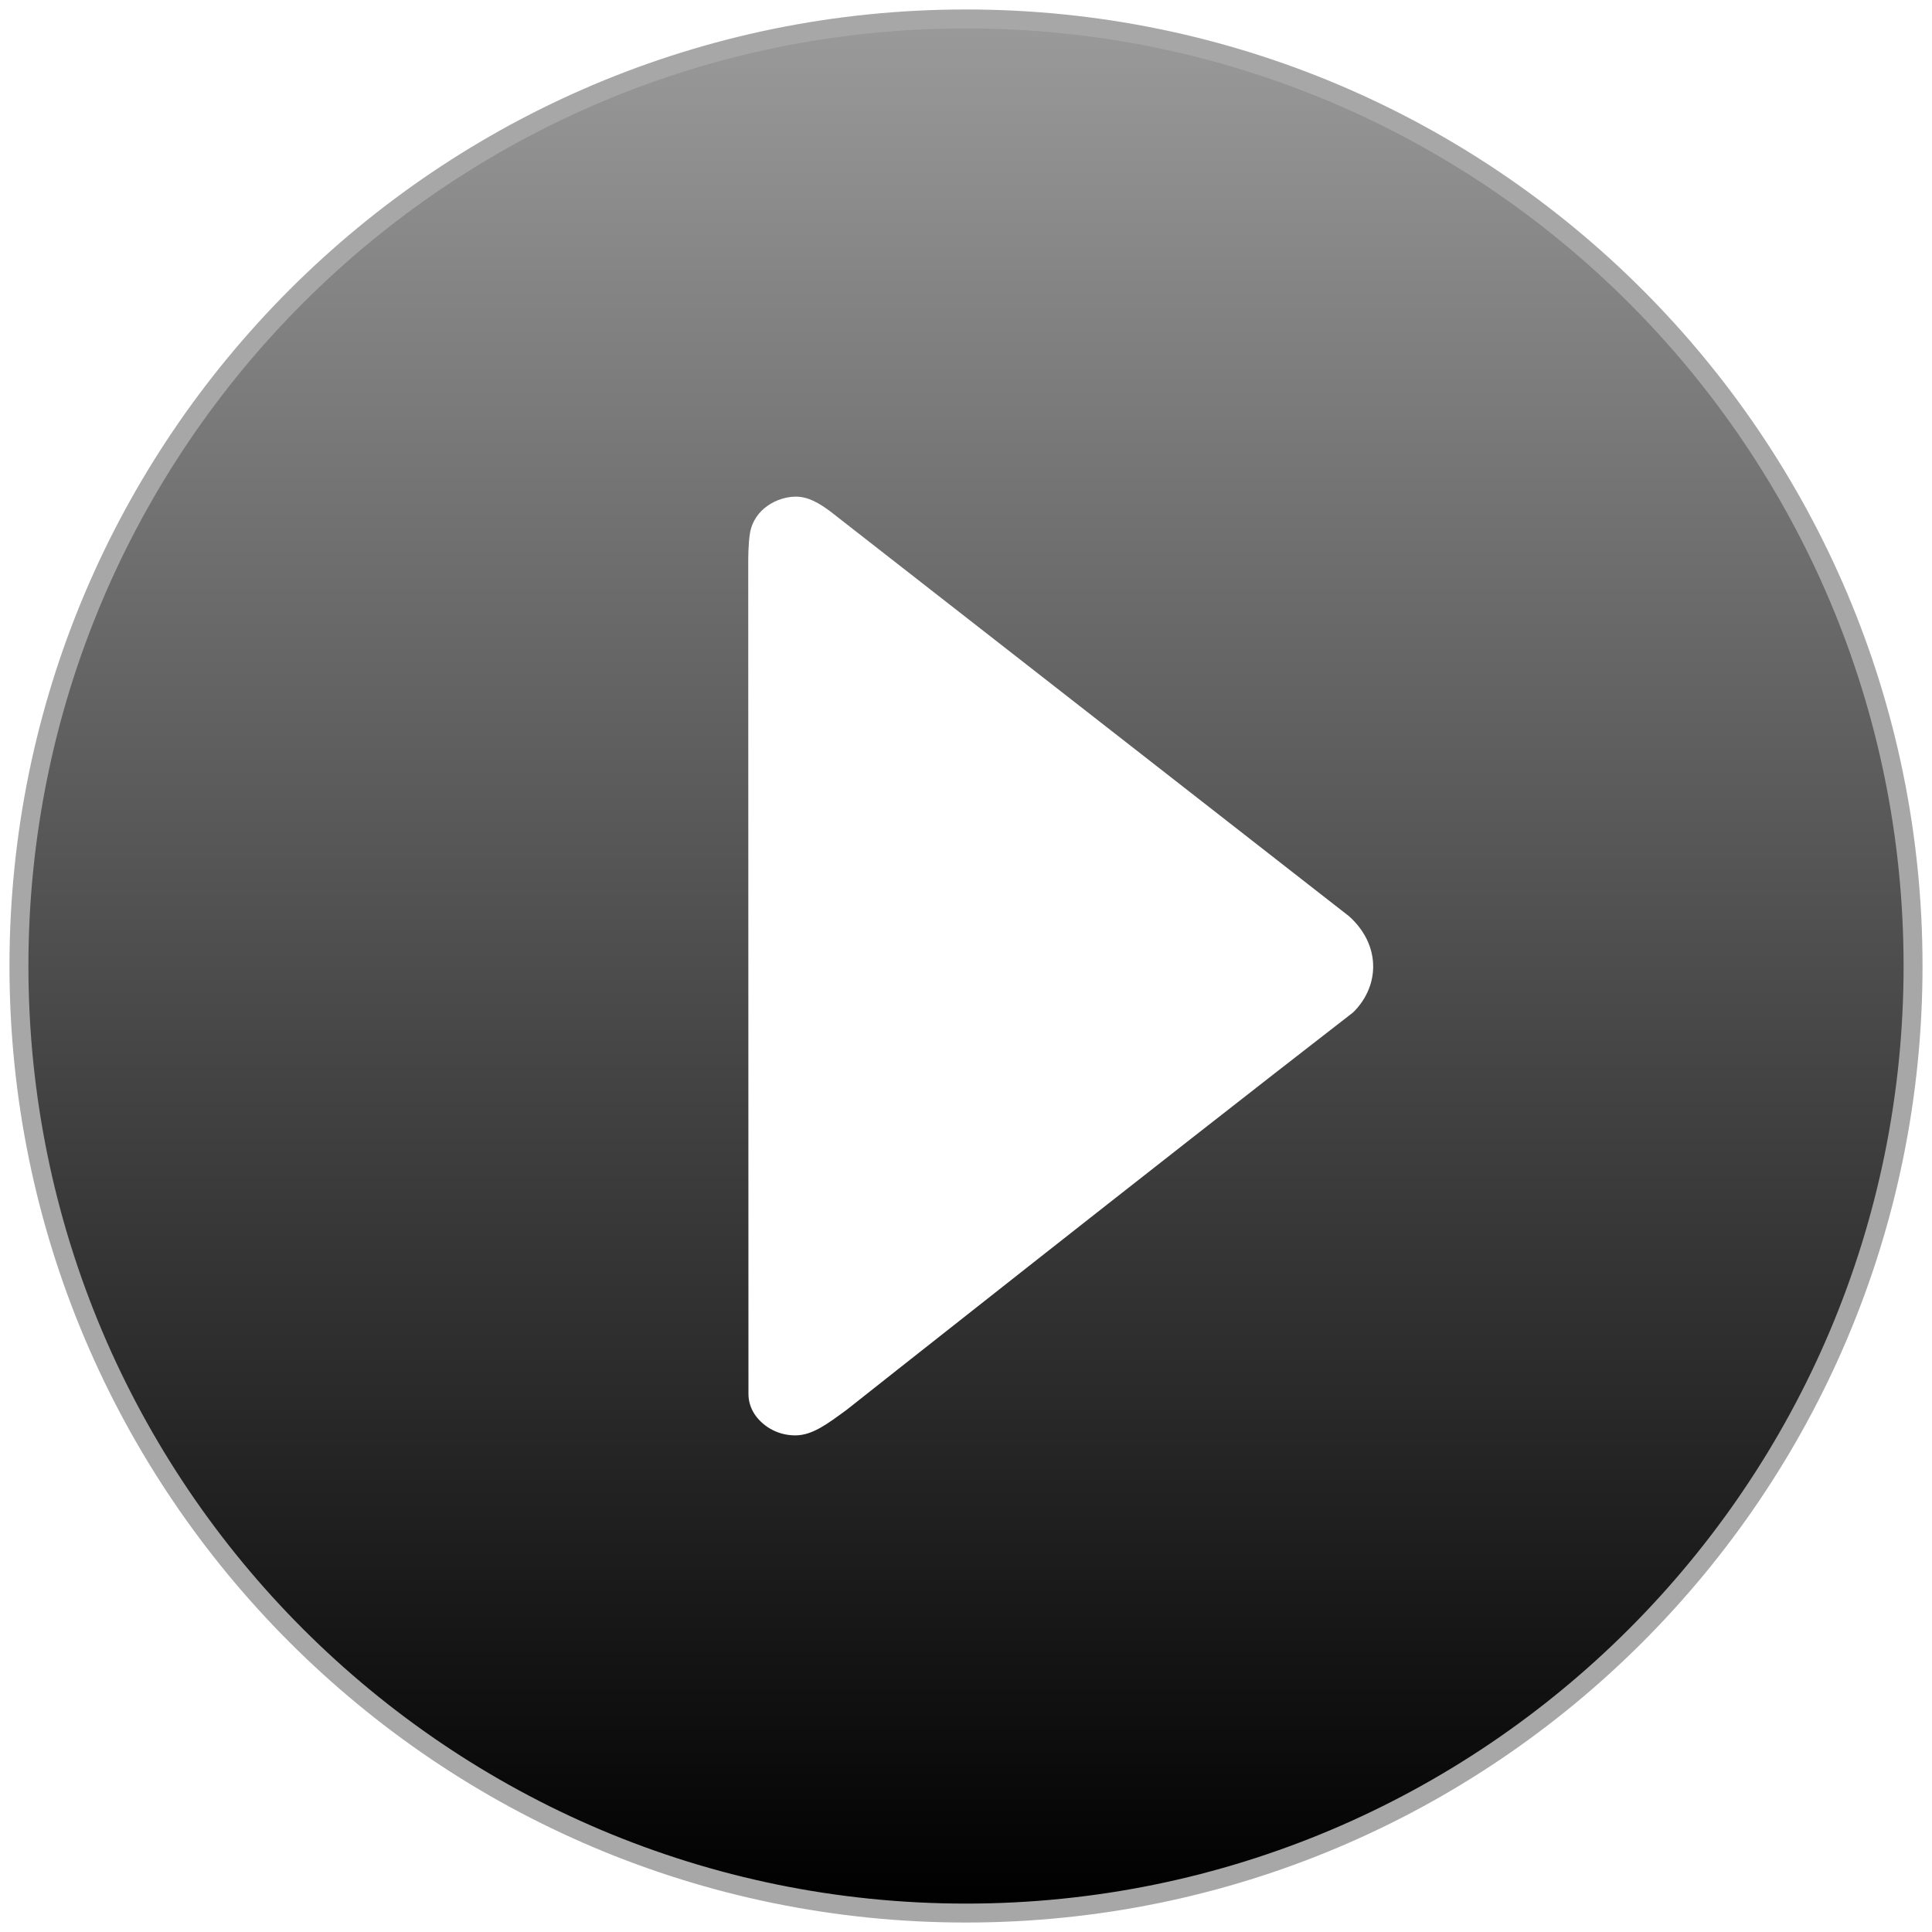
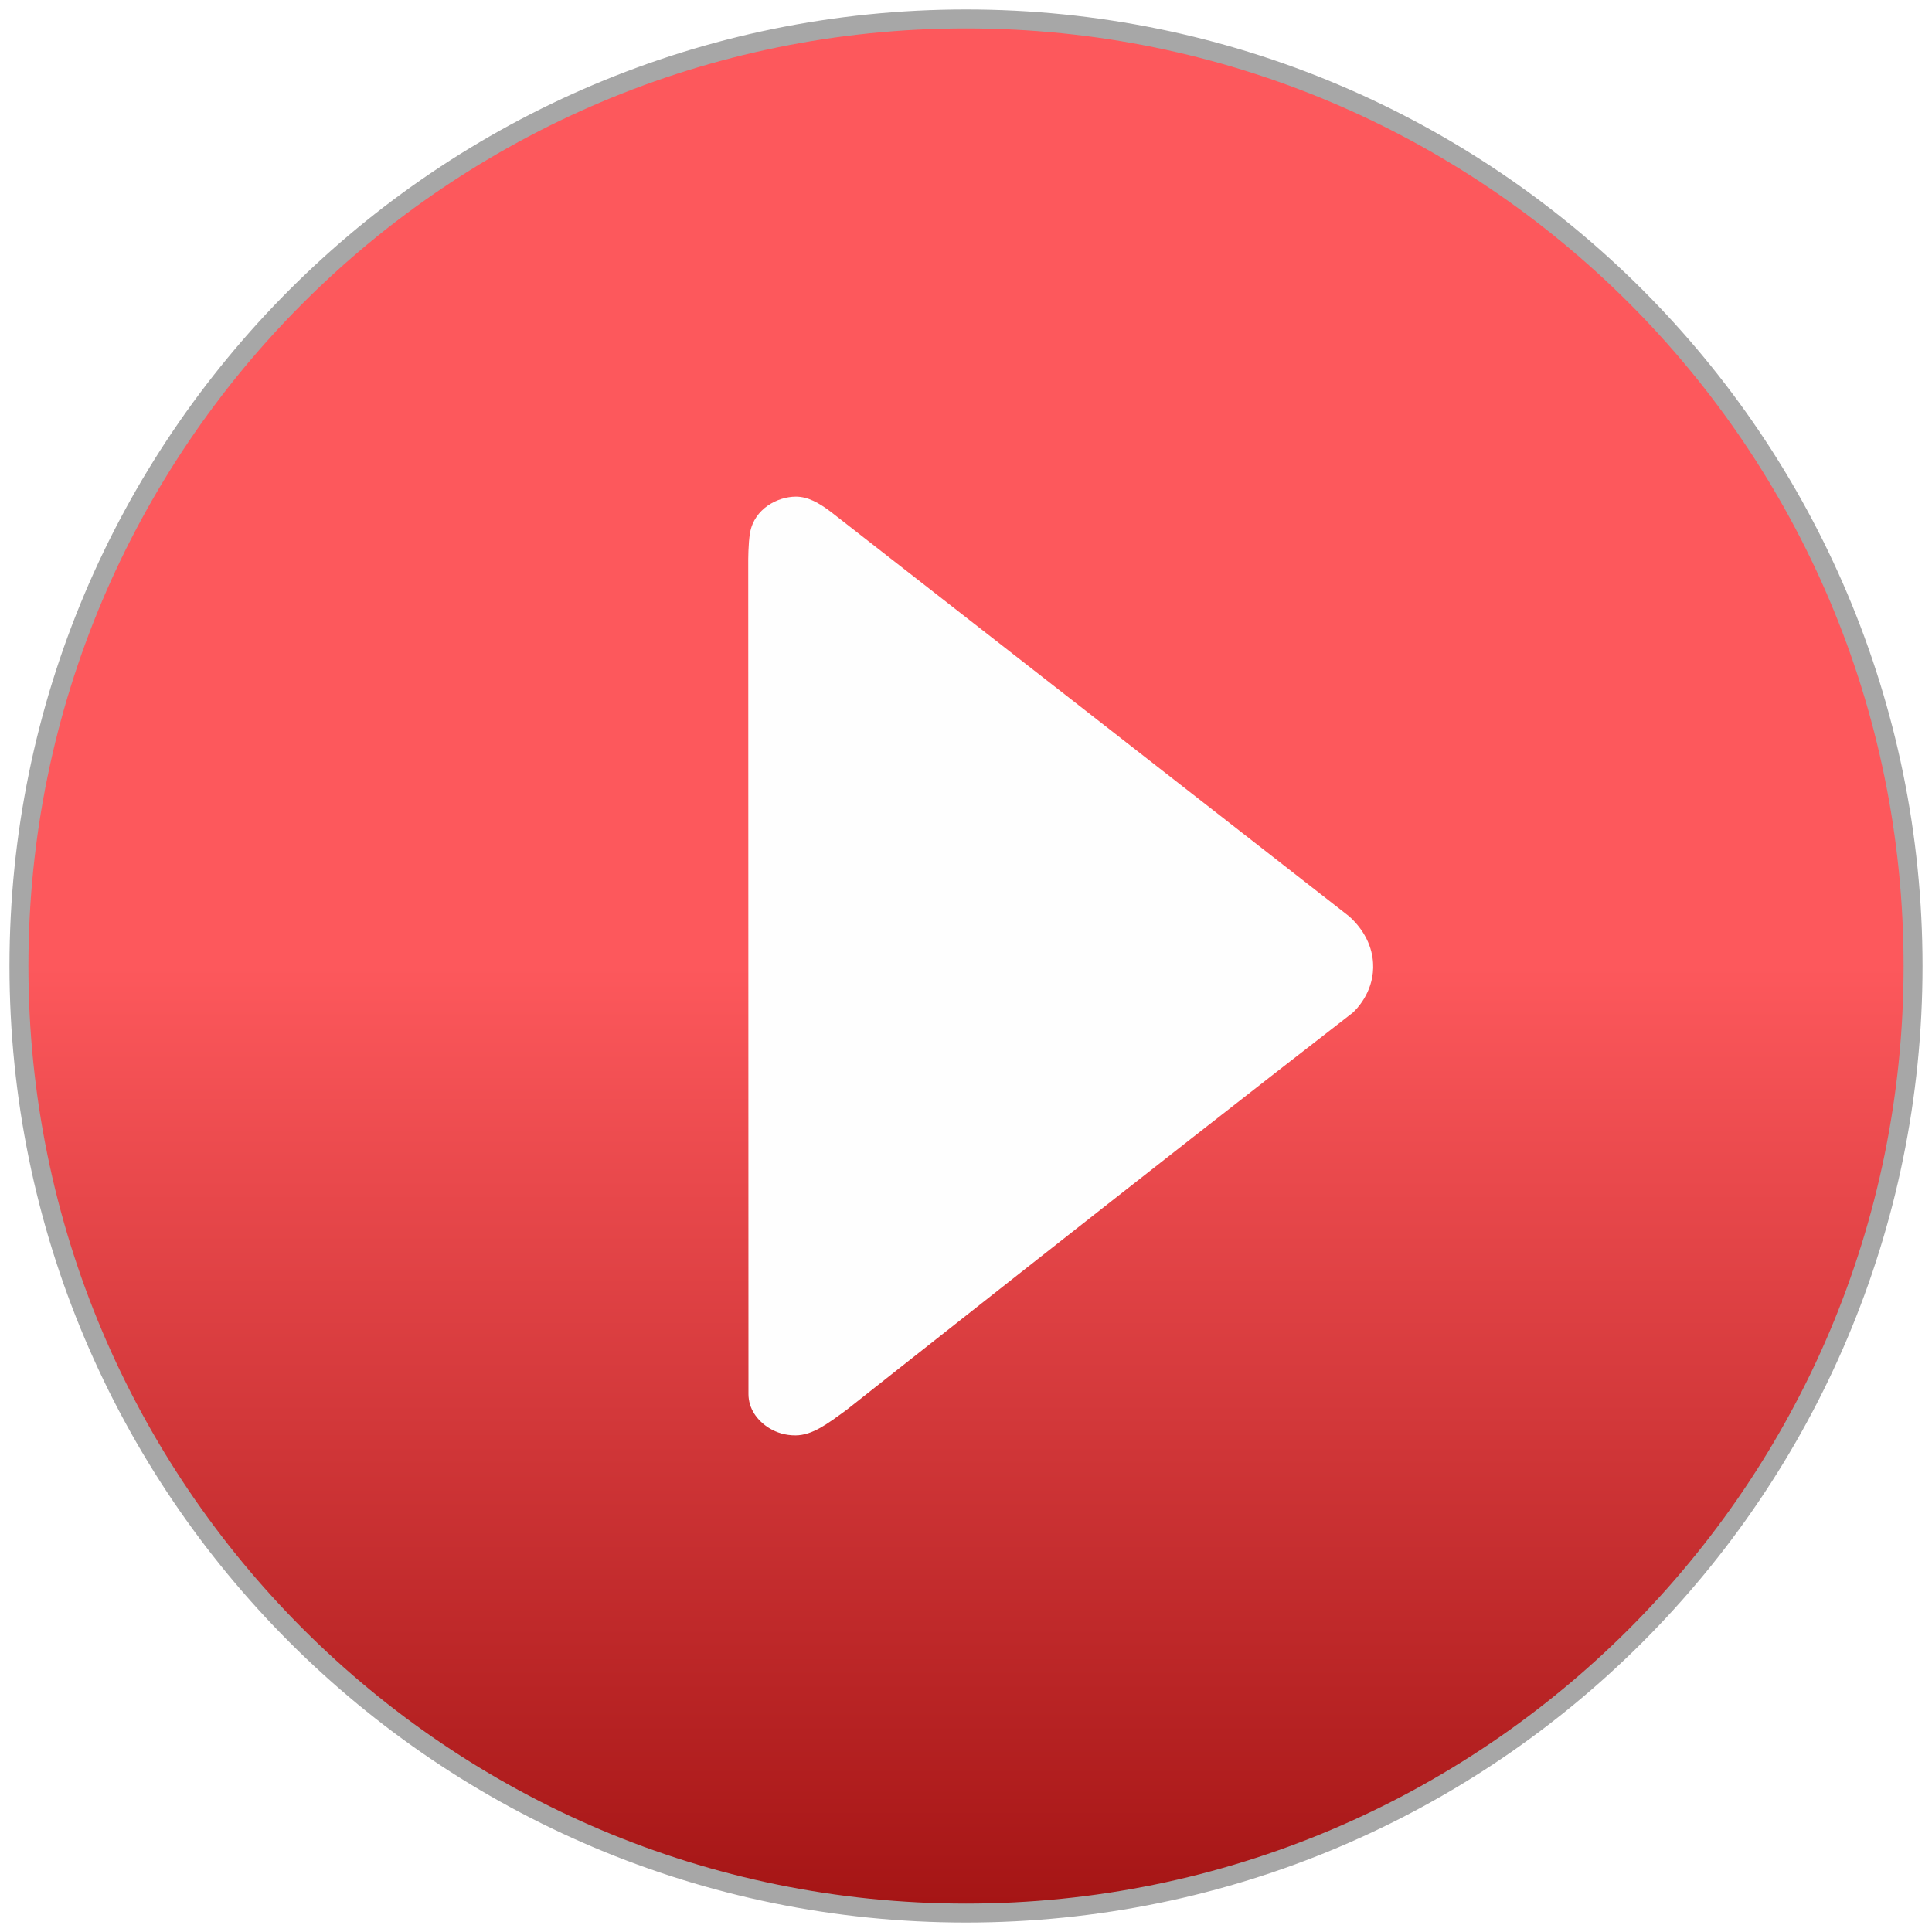
<svg xmlns="http://www.w3.org/2000/svg" width="102px" height="102px" version="1.1">
  <description>Created with Sketch (http://www.bohemiancoding.com/sketch)</description>
  <defs>
-     <linearGradient x1="50%" y1="-66.312%" x2="50%" y2="100%" id="linearGradient-1">
-       <stop stop-color="rgb(255,255,255)" offset="0%" />
-       <stop stop-color="rgb(0,0,0)" offset="100%" />
+     <linearGradient x1="50%" y1="50%" x2="50%" y2="100%" id="linearGradient-1">
+       <stop stop-color="rgb(253,88,92)" offset="0%" />
+       <stop stop-color="rgb(165,21,21)" offset="100%" />
    </linearGradient>
  </defs>
  <g id="Page 1" fill="rgb(223,223,223)" fill-rule="evenodd">
    <path d="M51,101 C78.614,101 101,78.614 101,51 C101,23.386 78.614,1 51,1 C23.386,1 1,23.386 1,51 C1,78.614 23.386,101 51,101 Z M51,101" id="Oval 1" stroke="rgb(167,167,167)" stroke-width="1" fill="url(#linearGradient-1)" />
-     <path d="M39.503,29.633 C39.503,29.633 39.499,28.696 39.597,28.137 C39.823,26.845 41.066,26.224 42.011,26.22 C42.665,26.217 43.251,26.563 43.846,27.008 L71.192,48.349 C71.252,48.398 71.309,48.448 71.364,48.502 C72.324,49.451 72.509,50.436 72.497,51.092 C72.468,52.446 71.595,53.307 71.42,53.464 C61.194,61.381 44.686,74.442 44.686,74.442 C43.7,75.159 42.907,75.776 41.996,75.781 L41.996,75.781 C40.938,75.784 40.179,75.194 39.822,74.637 C39.624,74.327 39.515,73.967 39.515,73.6 L39.503,29.633 L39.503,29.633 L39.503,29.633" id="Shape" fill="rgb(255,255,255)" />
+     <path d="M39.503,29.633 C39.503,29.633 39.499,28.696 39.597,28.137 C39.823,26.845 41.066,26.224 42.011,26.22 C42.665,26.217 43.251,26.563 43.846,27.008 L71.192,48.349 C71.252,48.398 71.309,48.448 71.364,48.502 C72.324,49.451 72.509,50.436 72.497,51.092 C72.468,52.446 71.595,53.307 71.42,53.464 C61.194,61.381 44.686,74.442 44.686,74.442 C43.7,75.159 42.907,75.776 41.996,75.781 L41.996,75.781 C40.938,75.784 40.179,75.194 39.822,74.637 C39.624,74.327 39.515,73.967 39.515,73.6 L39.503,29.633 L39.503,29.633 L39.503,29.633" id="Shape" fill="rgb(254,254,254)" />
  </g>
</svg>
